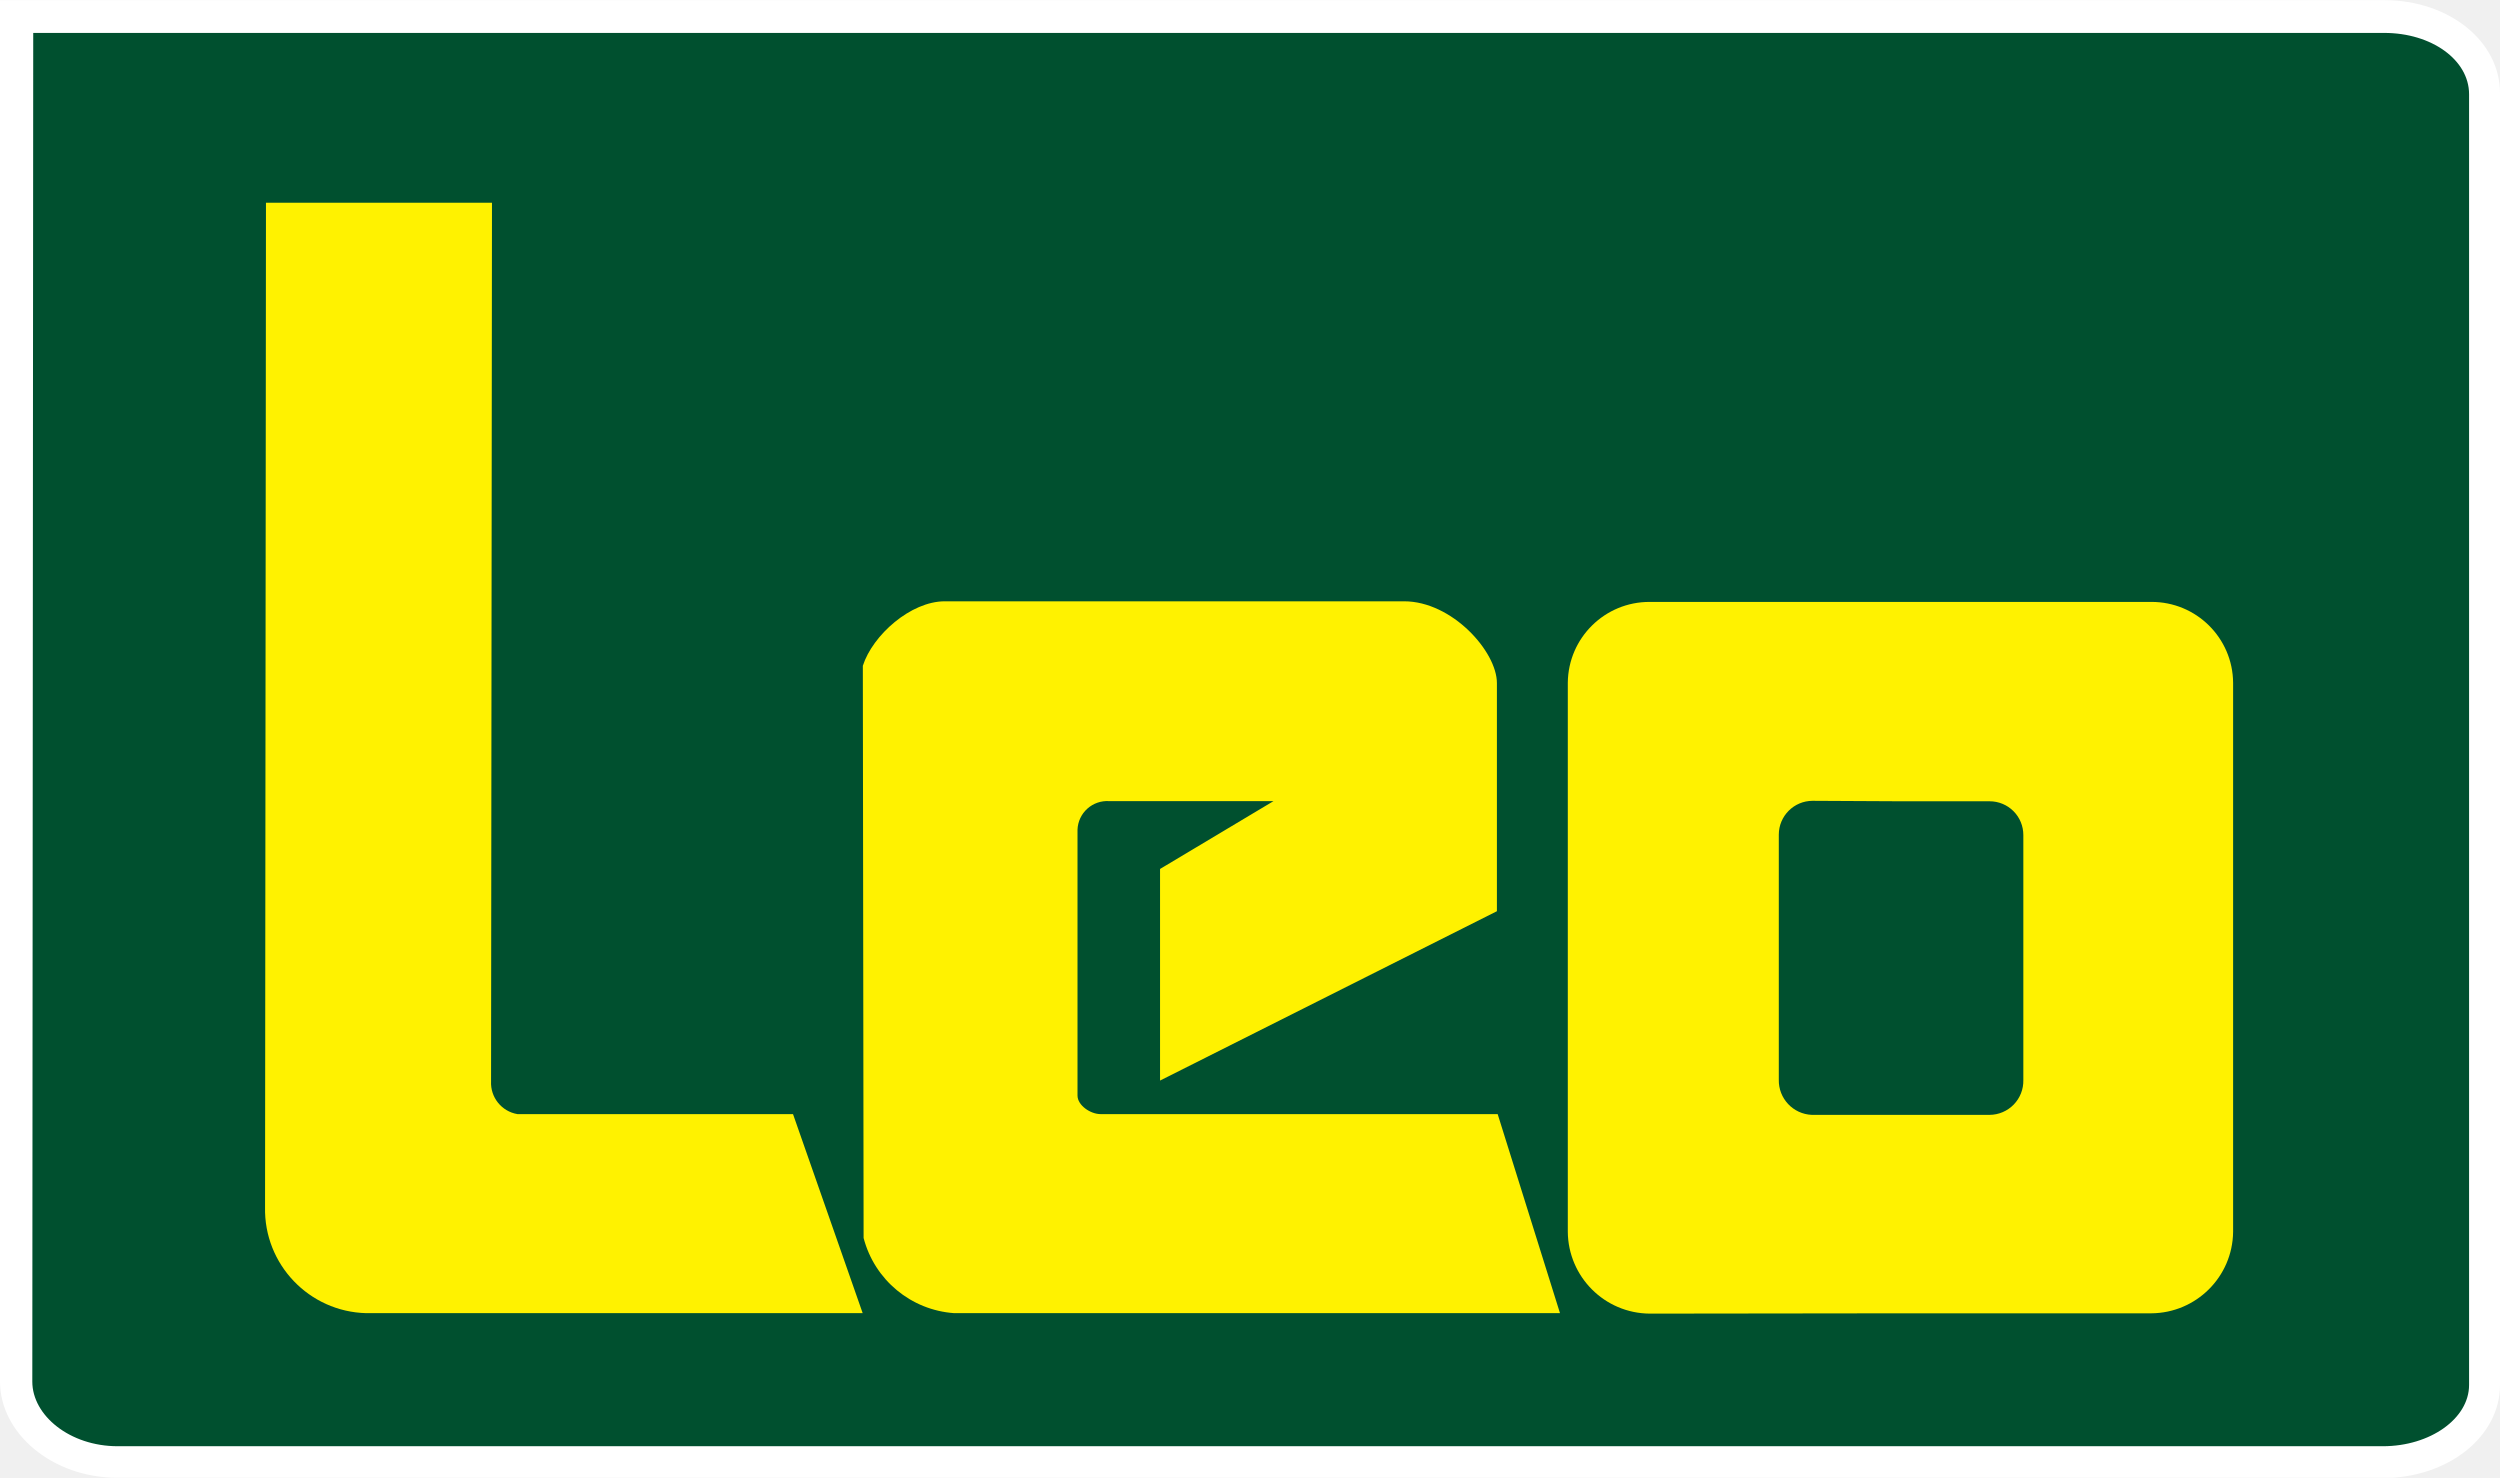
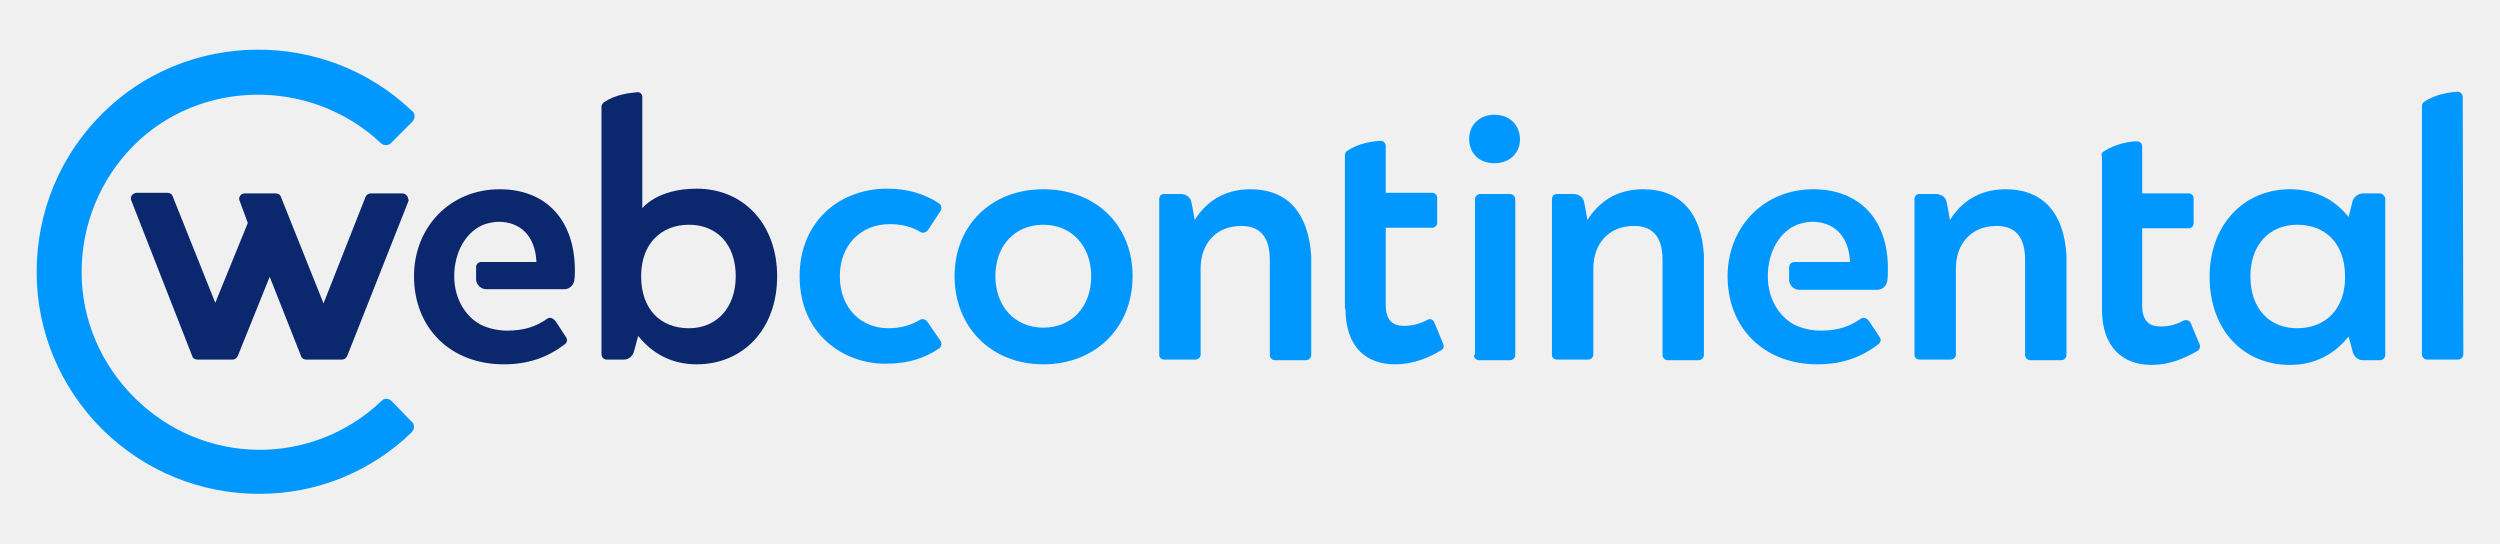
- <svg xmlns="http://www.w3.org/2000/svg" id="Layer_1" data-name="Layer 1" viewBox="0 0 163.27 96.51">
-   <defs>
-     <style>.cls-1{fill:none;}.cls-2{clip-path:url(#clip-path);}.cls-3{fill:#fff;}.cls-4{fill:#00502f;}.cls-5{fill:#fff200;}</style>
-     <clipPath id="clip-path" transform="translate(-2.83 -2.55)">
-       <rect class="cls-1" x="2.83" y="2.55" width="163.28" height="96.51" />
-     </clipPath>
-   </defs>
-   <g class="cls-2">
-     <path class="cls-3" d="M158.44,99.06H10.5c-4.26,0-7.67-2.9-7.67-6.29V2.56H158.53c4.26,0,7.58,2.7,7.57,6.08V93c0,3.39-3.41,6.08-7.67,6.08" transform="translate(-2.83 -2.55)" />
-     <path class="cls-4" d="M4.94,92.78C4.94,95,7.4,97,10.51,97H158.45c3.1,0,5.63-1.81,5.63-4V8.7c0-2.23-2.44-4-5.54-4H5Z" transform="translate(-2.83 -2.55)" />
-     <path class="cls-5" d="M126.78,88.32h16.54A5.38,5.38,0,0,0,148.67,83l0-35.86a5.32,5.32,0,0,0-5.34-5.28H126.83l-16.26,0a5.33,5.33,0,0,0-5.35,5.27l0,35.86a5.39,5.39,0,0,0,5.35,5.35ZM127,54.88h5.77a2.2,2.2,0,0,1,2.2,2.21v16a2.22,2.22,0,0,1-2.21,2.27H121.16A2.25,2.25,0,0,1,119,73.06l0-16a2.21,2.21,0,0,1,2.21-2.21Z" transform="translate(-2.83 -2.55)" />
-     <path class="cls-5" d="M59.23,83.4a6.59,6.59,0,0,0,5.92,4.91l39.56,0-4.07-13-25.94,0c-.65,0-1.5-.57-1.5-1.21V56.73a1.94,1.94,0,0,1,2.07-1.86H86l-7.41,4.43V73.12l22-11.06V47.16c0-2.06-2.93-5.34-6.06-5.34h-30c-2.22,0-4.71,2.21-5.35,4.21Z" transform="translate(-2.83 -2.55)" />
-     <path class="cls-5" d="M59.2,88.31l-24.31,0H26.76a6.78,6.78,0,0,1-6.62-6.93l.06-65.59,14.76,0L34.9,73.17a2.07,2.07,0,0,0,1.72,2.14l18,0,4.55,13" transform="translate(-2.83 -2.55)" />
+ <svg xmlns="http://www.w3.org/2000/svg" version="1.1" id="Layer_1" x="0px" y="0px" viewBox="0 0 422.7 91.9" style="enable-background:new 0 0 422.7 91.9;" xml:space="preserve">
+   <style type="text/css">
+ 	.wc-logo-0{fill:#0B286E;}
+ 	.wc-logo-1{fill:#FFFFFF;}
+ 	.wc-logo-2{fill:#0098FF;}
+ 	.wc-logo-3{fill:none;stroke:#FFFFFF;stroke-miterlimit:10;}
+ 	.wc-logo-4{fill:none;stroke:#0B286E;stroke-miterlimit:10;}
+ 	.wc-logo-5{fill:#6D6E70;}
+ 	.wc-logo-6{fill:#BBBDBF;}
+ 	.wc-logo-7{fill:#F9F4F5;}
+ 	.wc-logo-8{fill:none;stroke:#001338;stroke-width:0.25;stroke-miterlimit:10;}
+ 	.wc-logo-9{fill:#001338;}
+ 	.wc-logo-10{fill:#BBEAFF;}
+ 	.wc-logo-11{fill:#1753CC;}
+ 	.wc-logo-12{fill:#E92E52;}
+ 	.wc-logo-13{fill:#FF8604;}
+ </style>
+   <g>
+     <path class="wc-logo-0" d="M101.7,59.9c0,0.5,0.4,0.9,0.9,0.9h2.9c0.8,0,1.5-0.6,1.7-1.4l0.7-2.6c2.4,3,5.7,4.8,9.9,4.8   c7.8,0,13.6-5.9,13.6-14.9c0-8.7-5.6-14.8-13.6-14.8c-6.7,0-9.2,3.3-9.2,3.3V16.4c0-0.5-0.4-0.9-0.9-0.8c-1.3,0.1-3.7,0.4-5.6,1.7   c-0.2,0.2-0.4,0.4-0.4,0.7V59.9z M116.5,55.5c-4.9,0-8.1-3.3-8.1-8.8c0-5.4,3.3-8.7,8.1-8.7c4.7,0,7.9,3.3,7.9,8.7   C124.4,52.1,121.1,55.5,116.5,55.5z" />
+     <g>
+       <path class="wc-logo-2" d="M277.8,32c-4.6,0-7.6,2.3-9.4,5.2c0,0-0.4-2.4-0.6-3.2c-0.2-0.7-0.9-1.2-1.8-1.2h-2.8c-0.5,0-0.8,0.4-0.8,0.9    V60c0,0.5,0.4,0.8,0.9,0.8h5.2c0.5,0,0.9-0.4,0.9-0.8V45.4c0-4.2,2.6-7.2,6.9-7.2c3.4,0,4.8,2.2,4.8,5.7V60c0,0.5,0.4,0.9,0.9,0.9    h5.2c0.5,0,0.9-0.4,0.9-0.9V43.2C287.7,36.1,284.2,32,277.8,32z" />
+     </g>
+     <g>
+       <path class="wc-logo-2" d="M339.1,32c-4.6,0-7.6,2.3-9.4,5.2c0,0-0.4-2.4-0.6-3.2c-0.2-0.7-0.9-1.2-1.8-1.2h-2.8c-0.5,0-0.8,0.4-0.8,0.9    V60c0,0.5,0.4,0.8,0.9,0.8h5.2c0.5,0,0.9-0.4,0.9-0.8V45.4c0-4.2,2.6-7.2,6.9-7.2c3.4,0,4.8,2.2,4.8,5.7V60c0,0.5,0.4,0.9,0.9,0.9    h5.2c0.5,0,0.9-0.4,0.9-0.9V43.2C349,36.1,345.5,32,339.1,32z" />
+     </g>
+     <g>
+       <path class="wc-logo-2" d="M211.4,32c-4.6,0-7.6,2.3-9.4,5.2c0,0-0.4-2.4-0.6-3.2c-0.2-0.7-0.9-1.2-1.8-1.2h-2.8c-0.5,0-0.8,0.4-0.8,0.9    V60c0,0.5,0.4,0.8,0.9,0.8h5.2c0.5,0,0.9-0.4,0.9-0.8V45.4c0-4.2,2.6-7.2,6.9-7.2c3.4,0,4.8,2.2,4.8,5.7V60c0,0.5,0.4,0.9,0.9,0.9    h5.2c0.5,0,0.9-0.4,0.9-0.9V43.2C221.2,36.1,217.8,32,211.4,32z" />
+     </g>
+     <g>
+       <path class="wc-logo-2" d="M402.4,32.7h-2.8c-0.8,0-1.5,0.5-1.8,1.2l-0.7,2.8c-2.5-3.2-6-4.7-9.9-4.7c-7.9,0-13.6,6.1-13.6,14.8    c0,9,5.7,14.9,13.6,14.9c4.2,0,7.5-1.8,9.9-4.8l0.7,2.6c0.2,0.8,0.9,1.4,1.7,1.4h2.9c0.5,0,0.9-0.4,0.9-0.9V33.5    C403.2,33.1,402.8,32.7,402.4,32.7z M388.4,55.5c-4.7,0-7.9-3.3-7.9-8.8c0-5.4,3.3-8.7,7.9-8.7c4.9,0,8.1,3.3,8.1,8.7    C396.6,52.1,393.3,55.5,388.4,55.5z" />
+     </g>
+     <g>
+       <path class="wc-logo-2" d="M416.4,16.4c0-0.4-0.3-0.9-0.9-0.9c-1.3,0.1-3.7,0.4-5.6,1.7c-0.2,0.1-0.4,0.4-0.4,0.7v42    c0,0.5,0.4,0.9,0.9,0.9h5.2c0.5,0,0.9-0.4,0.9-0.9L416.4,16.4z" />
+     </g>
+     <path class="wc-logo-2" d="M355.3,26.3c0-0.3,0.1-0.5,0.4-0.7c2-1.3,4.4-1.7,5.6-1.7c0.6,0,0.9,0.4,0.9,0.9l0,7.9h7.9   c0.4,0,0.8,0.4,0.8,0.8v4.3c0,0.4-0.4,0.8-0.8,0.8h-7.9v13c0,2.8,1.3,3.6,3.1,3.6c1.4,0,2.6-0.3,3.9-1c0.5-0.2,1,0,1.2,0.4l1.5,3.6   c0.2,0.4,0,0.9-0.3,1.1c-2.4,1.4-4.9,2.4-7.8,2.4c-5,0-8.4-3.1-8.4-9.4V26.3z" />
+     <path class="wc-logo-2" d="M227.5,52.2c0,6.3,3.3,9.4,8.4,9.4c2.9,0,5.5-1,7.8-2.4c0.4-0.2,0.5-0.7,0.3-1.1l-1.5-3.6   c-0.2-0.5-0.7-0.7-1.2-0.4c-1.3,0.7-2.6,1-3.9,1c-1.8,0-3.1-0.8-3.1-3.6v-13h7.9c0.4,0,0.8-0.4,0.8-0.8v-4.3c0-0.4-0.4-0.8-0.8-0.8   h-7.9l0-7.9c0-0.4-0.3-0.9-0.9-0.9c-1.3,0.1-3.7,0.4-5.6,1.7c-0.2,0.1-0.4,0.4-0.4,0.7V52.2z" />
+     <path class="wc-logo-0" d="M68.8,33.1c-0.2-0.3-0.5-0.4-0.8-0.4h-5.3c-0.4,0-0.7,0.2-0.9,0.6l-7.1,18l-7.2-18c-0.1-0.4-0.5-0.6-0.9-0.6   h-5.2c-0.3,0-0.6,0.1-0.8,0.4c-0.2,0.3-0.2,0.6-0.1,0.8l1.4,3.8l-5.5,13.5l-7.2-18c-0.1-0.4-0.5-0.6-0.9-0.6h-5.2   c-0.3,0-0.6,0.2-0.8,0.4c-0.2,0.3-0.2,0.6-0.1,0.9l10.3,26.3c0.1,0.4,0.5,0.6,0.9,0.6h5.9c0.4,0,0.7-0.2,0.9-0.6l5.4-13.4l5.3,13.4   c0.1,0.4,0.5,0.6,0.9,0.6h6c0.4,0,0.7-0.2,0.9-0.6l10.4-26.3C69,33.6,69,33.3,68.8,33.1z" />
+     <path class="wc-logo-2" d="M66.2,67.8c-0.5-0.5-1.3-0.5-1.7,0c-11.8,11.2-30.2,11-41.8-0.6C17,61.5,13.8,54,13.8,46   c0-8,3.1-15.6,8.7-21.3c11.3-11.4,30.1-11.6,41.9-0.5c0.5,0.5,1.3,0.4,1.7,0l3.6-3.6c0.2-0.2,0.4-0.6,0.4-0.9   c0-0.3-0.1-0.7-0.4-0.9C55,4.7,31.4,5,17.2,19.3C10.1,26.4,6.2,35.9,6.2,46c0,10.1,4,19.5,11.1,26.6c7.1,7,16.5,10.9,26.5,10.9   c0,0,0.1,0,0.1,0c9.6,0,18.8-3.7,25.7-10.4c0.2-0.2,0.4-0.6,0.4-0.9c0-0.3-0.1-0.7-0.4-0.9L66.2,67.8z" />
+     <path class="wc-logo-0" d="M84.5,32C76,32,70,38.5,70,46.7c0,8.8,6.2,14.9,15.2,14.9c4,0,7.3-1.1,10.3-3.4c0.4-0.3,0.5-0.8,0.2-1.2   l-1.7-2.6c-0.5-0.7-1.1-0.8-1.5-0.5c-1.8,1.3-3.9,2-6.7,2c-1.5,0-2.9-0.3-4.1-0.8c0,0,0,0,0,0c-2.7-1.2-4.9-4.3-4.9-8.4   c0-4.2,2.1-7.7,5.2-8.8c0.7-0.2,1.5-0.4,2.3-0.4c3.6,0,6.2,2.3,6.4,6.8h-9.4c-0.4,0-0.8,0.4-0.8,0.8v2.1c0,0.9,0.8,1.7,1.7,1.7   l13.2,0c0.9,0,1.6-0.7,1.7-1.5c0.1-0.6,0.1-1.2,0.1-1.7C97.2,37.3,92.4,32,84.5,32z" />
+     <path class="wc-logo-2" d="M252.7,19.4c-2.6,0-4.3,1.8-4.3,4.1c0,2.3,1.6,4.1,4.3,4.1c2.6,0,4.3-1.8,4.3-4   C257,21.2,255.3,19.4,252.7,19.4z" />
+     <g>
+       <path class="wc-logo-2" d="M176.4,32c-8.8,0-15,6.1-15,14.7s6.2,14.9,15,14.9c8.8,0,15.1-6.2,15.1-14.9S185.2,32,176.4,32z M176.4,55.4    c-4.8,0-8.1-3.6-8.1-8.7c0-5.2,3.3-8.7,8.1-8.7c4.8,0,8.1,3.6,8.1,8.7C184.5,51.9,181.2,55.4,176.4,55.4z" />
+     </g>
+     <g>
+       <path class="wc-logo-2" d="M249.2,60c0,0.5,0.4,0.9,0.9,0.9l5.2,0c0.5,0,0.9-0.4,0.9-0.8c0-8.6,0-26.1,0-26.4c0-0.5-0.4-0.9-0.9-0.9h-5    c-0.5,0-0.9,0.4-0.9,0.9V60z" />
+     </g>
+     <path class="wc-logo-2" d="M156.8,54.4c-0.3-0.4-0.8-0.6-1.3-0.3c-1.5,0.9-3.2,1.4-5.3,1.4c-4.5,0-8.2-3.3-8.2-8.8c0-5.3,3.6-8.8,8.4-8.8   c2.1,0,3.6,0.4,5.2,1.3c0.4,0.3,1,0.1,1.3-0.3l2.1-3.2c0.3-0.4,0.2-1-0.2-1.3c-2.6-1.7-5.5-2.5-8.8-2.5c-8.1,0-14.8,5.6-14.8,14.8   c0,9.8,7.4,14.8,14.5,14.8c3.8,0,6.6-0.9,9.1-2.6c0.4-0.3,0.5-0.9,0.2-1.3L156.8,54.4z" />
+     <path class="wc-logo-2" d="M306.6,32c-8.5,0-14.5,6.5-14.5,14.7c0,8.8,6.2,14.9,15.2,14.9c4,0,7.3-1.1,10.3-3.4c0.4-0.3,0.5-0.8,0.2-1.2   l-1.7-2.6c-0.5-0.7-1.1-0.8-1.5-0.5c-1.8,1.3-3.9,2-6.7,2c-1.5,0-2.9-0.3-4.1-0.8c0,0,0,0,0,0c-2.7-1.2-4.9-4.3-4.9-8.4   c0-4.2,2.1-7.7,5.2-8.8c0.7-0.2,1.5-0.4,2.3-0.4c3.6,0,6.2,2.3,6.4,6.8h-9.4c-0.5,0-0.9,0.4-0.9,0.9v2.1c0,0.9,0.8,1.7,1.7,1.7   l13.2,0c0.9,0,1.6-0.7,1.7-1.5c0.1-0.6,0.1-1.2,0.1-1.7C319.4,37.3,314.5,32,306.6,32z" />
  </g>
</svg>
